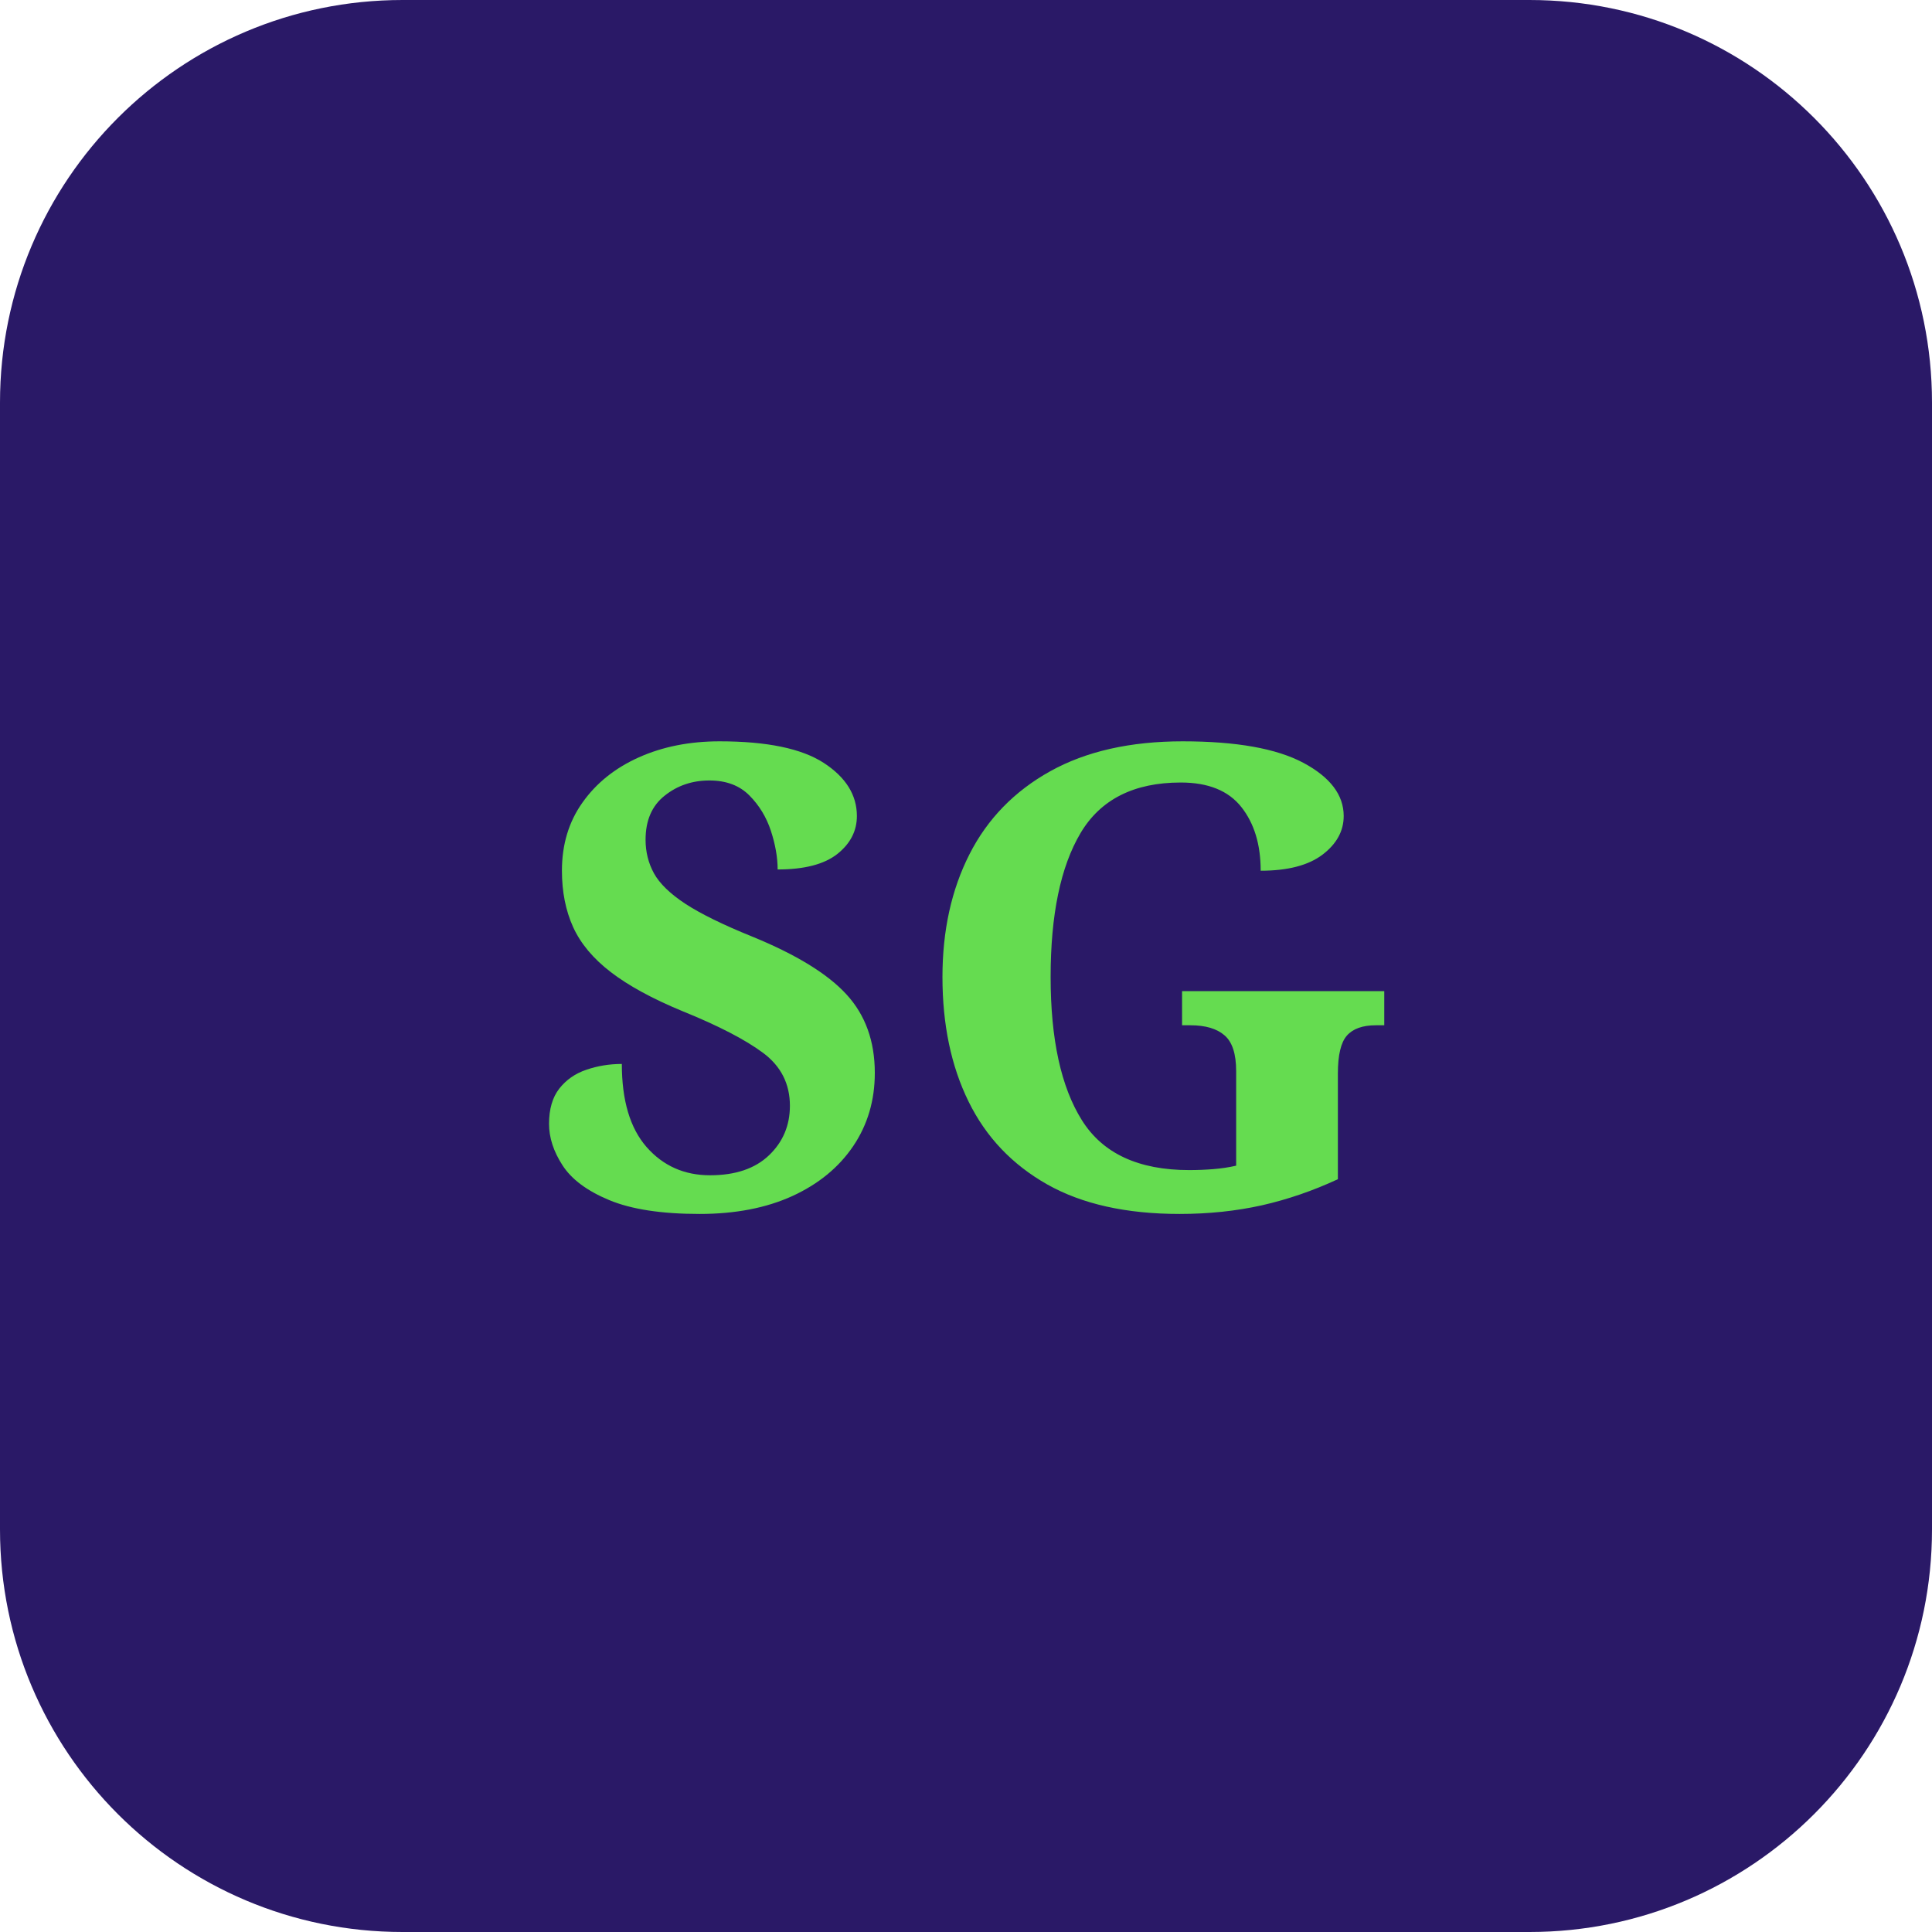
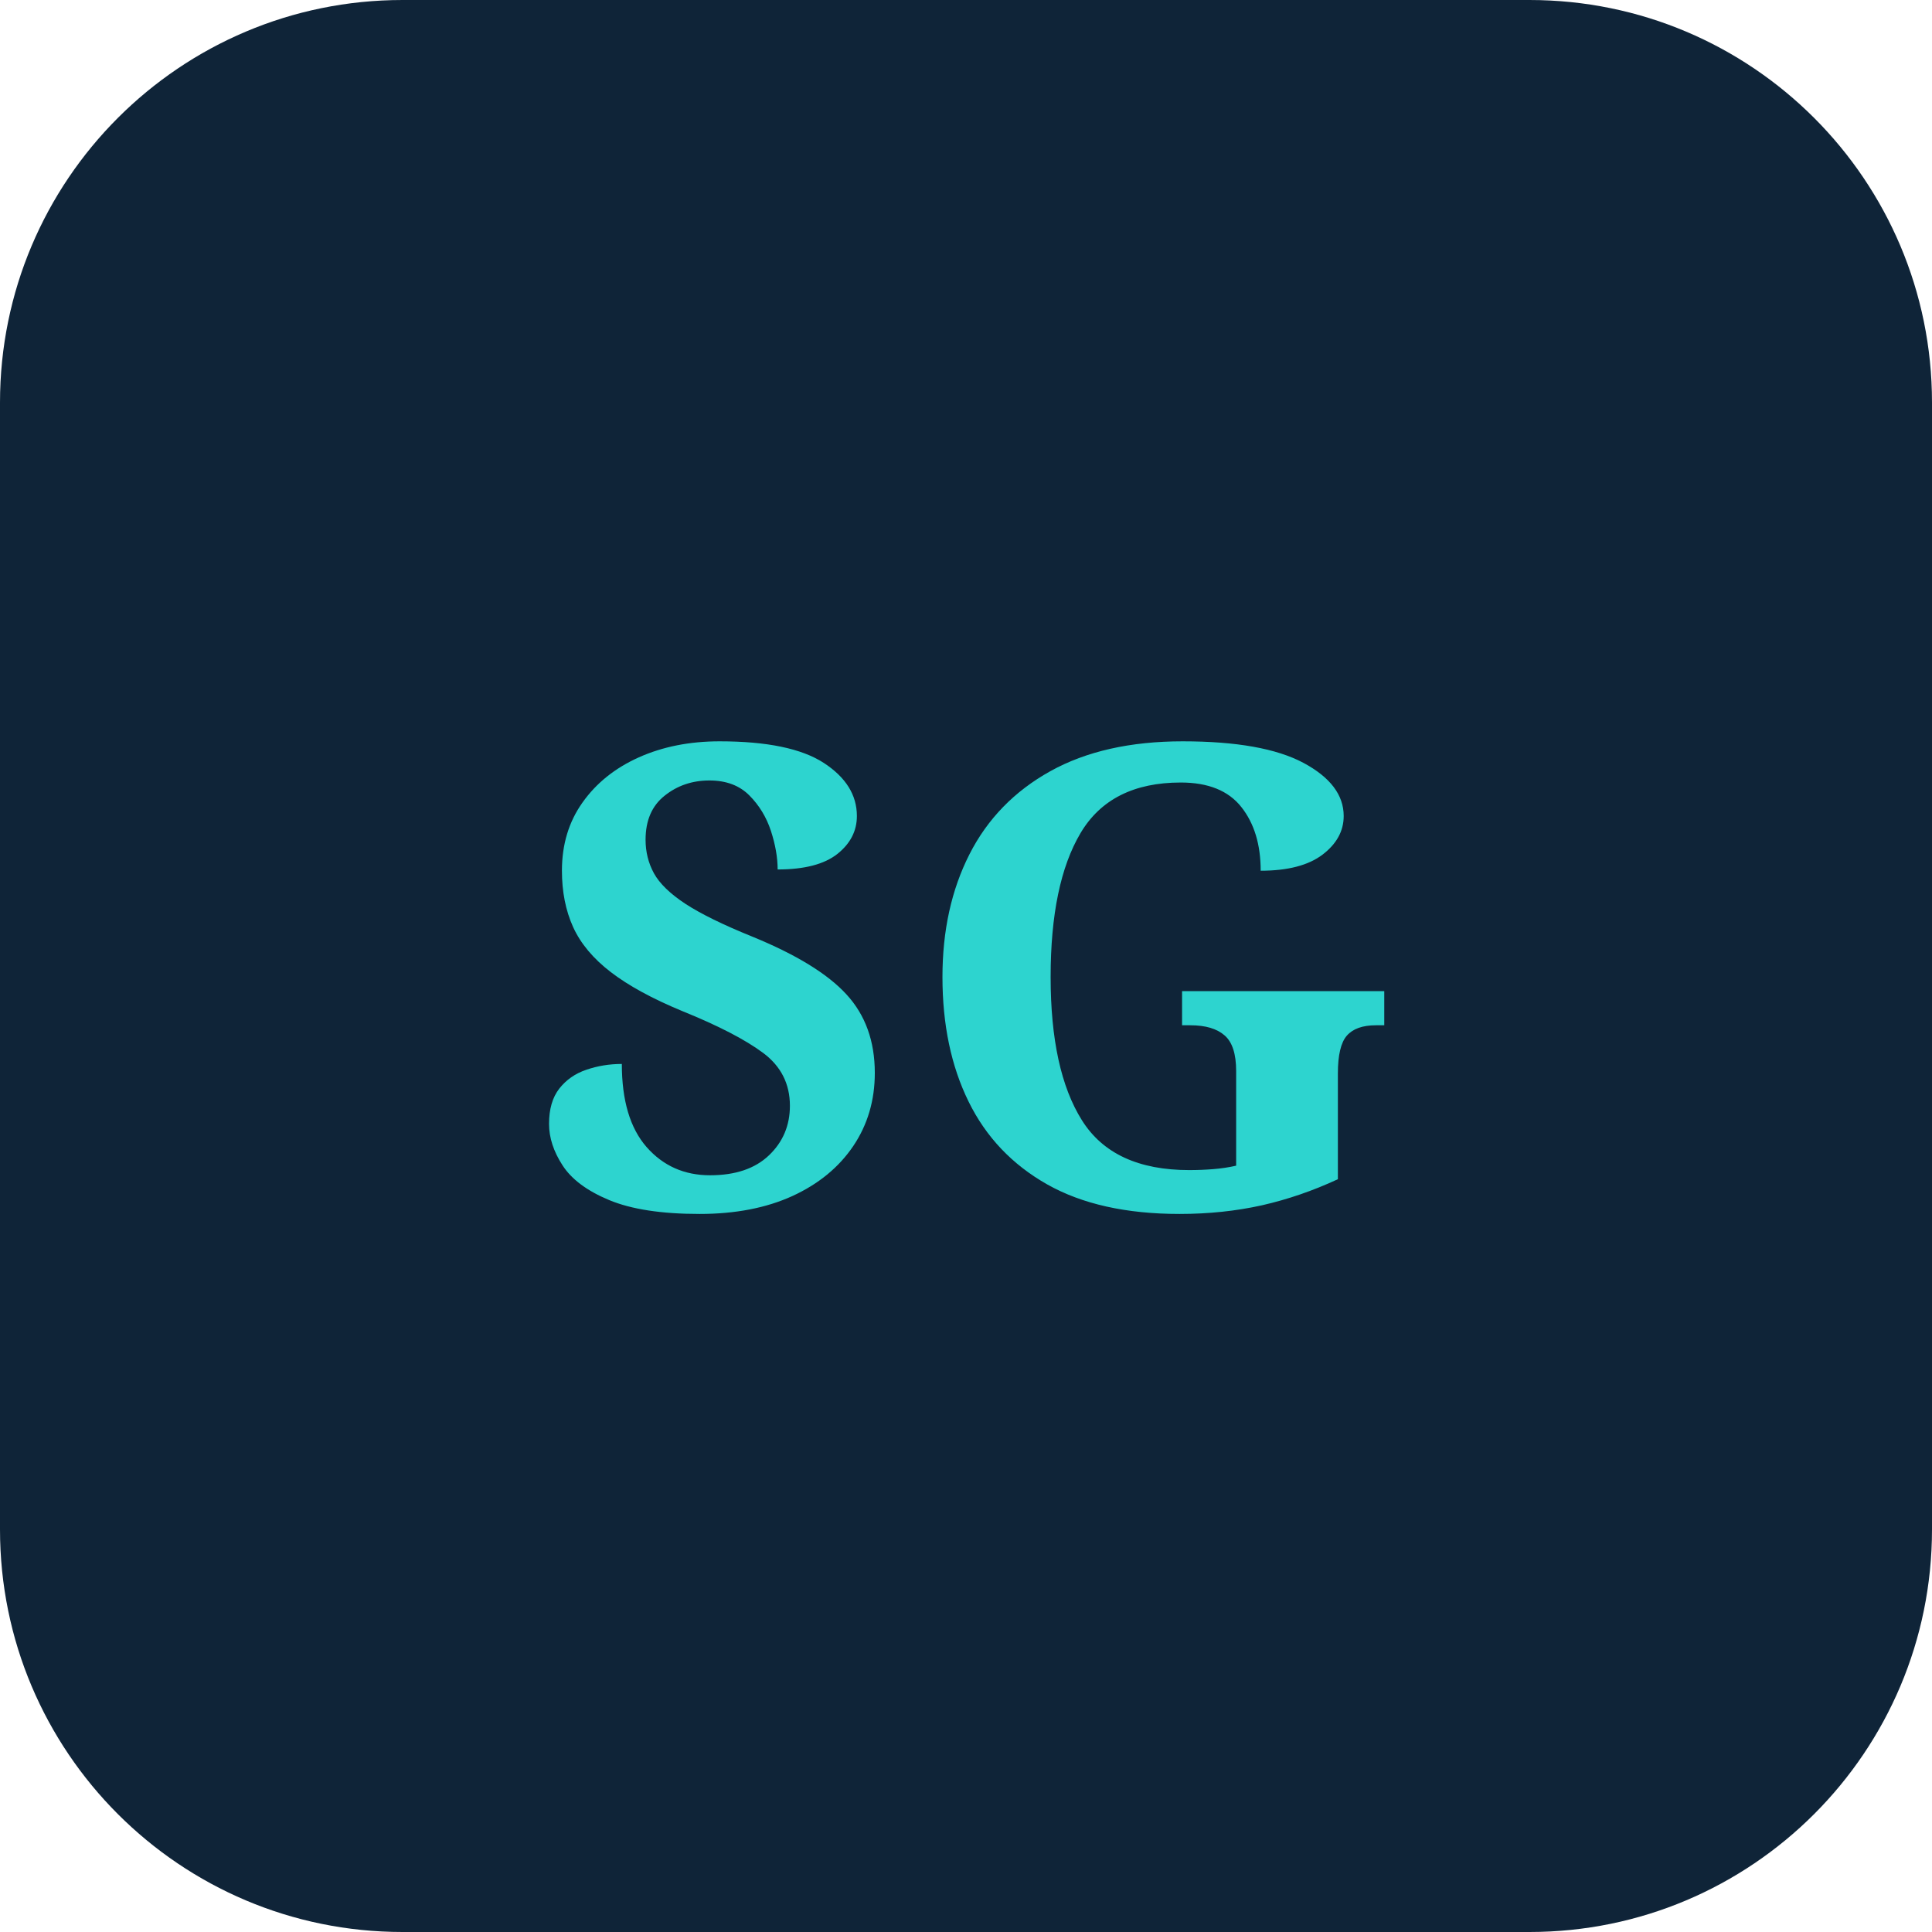
<svg xmlns="http://www.w3.org/2000/svg" width="192" height="192" viewBox="0 0 192 192">
-   <rect width="192" height="192" rx="40" fill="#2A1967" />
-   <text x="96" y="120" font-family="Georgia,serif" font-size="64" font-weight="700" fill="#65DC50" text-anchor="middle">SG</text>
+   <rect width="192" height="192" rx="40" fill="#0F2438" />
+   <text x="96" y="120" font-family="Georgia,serif" font-size="64" font-weight="700" fill="#2DD4CF" text-anchor="middle">SG</text>
</svg>
